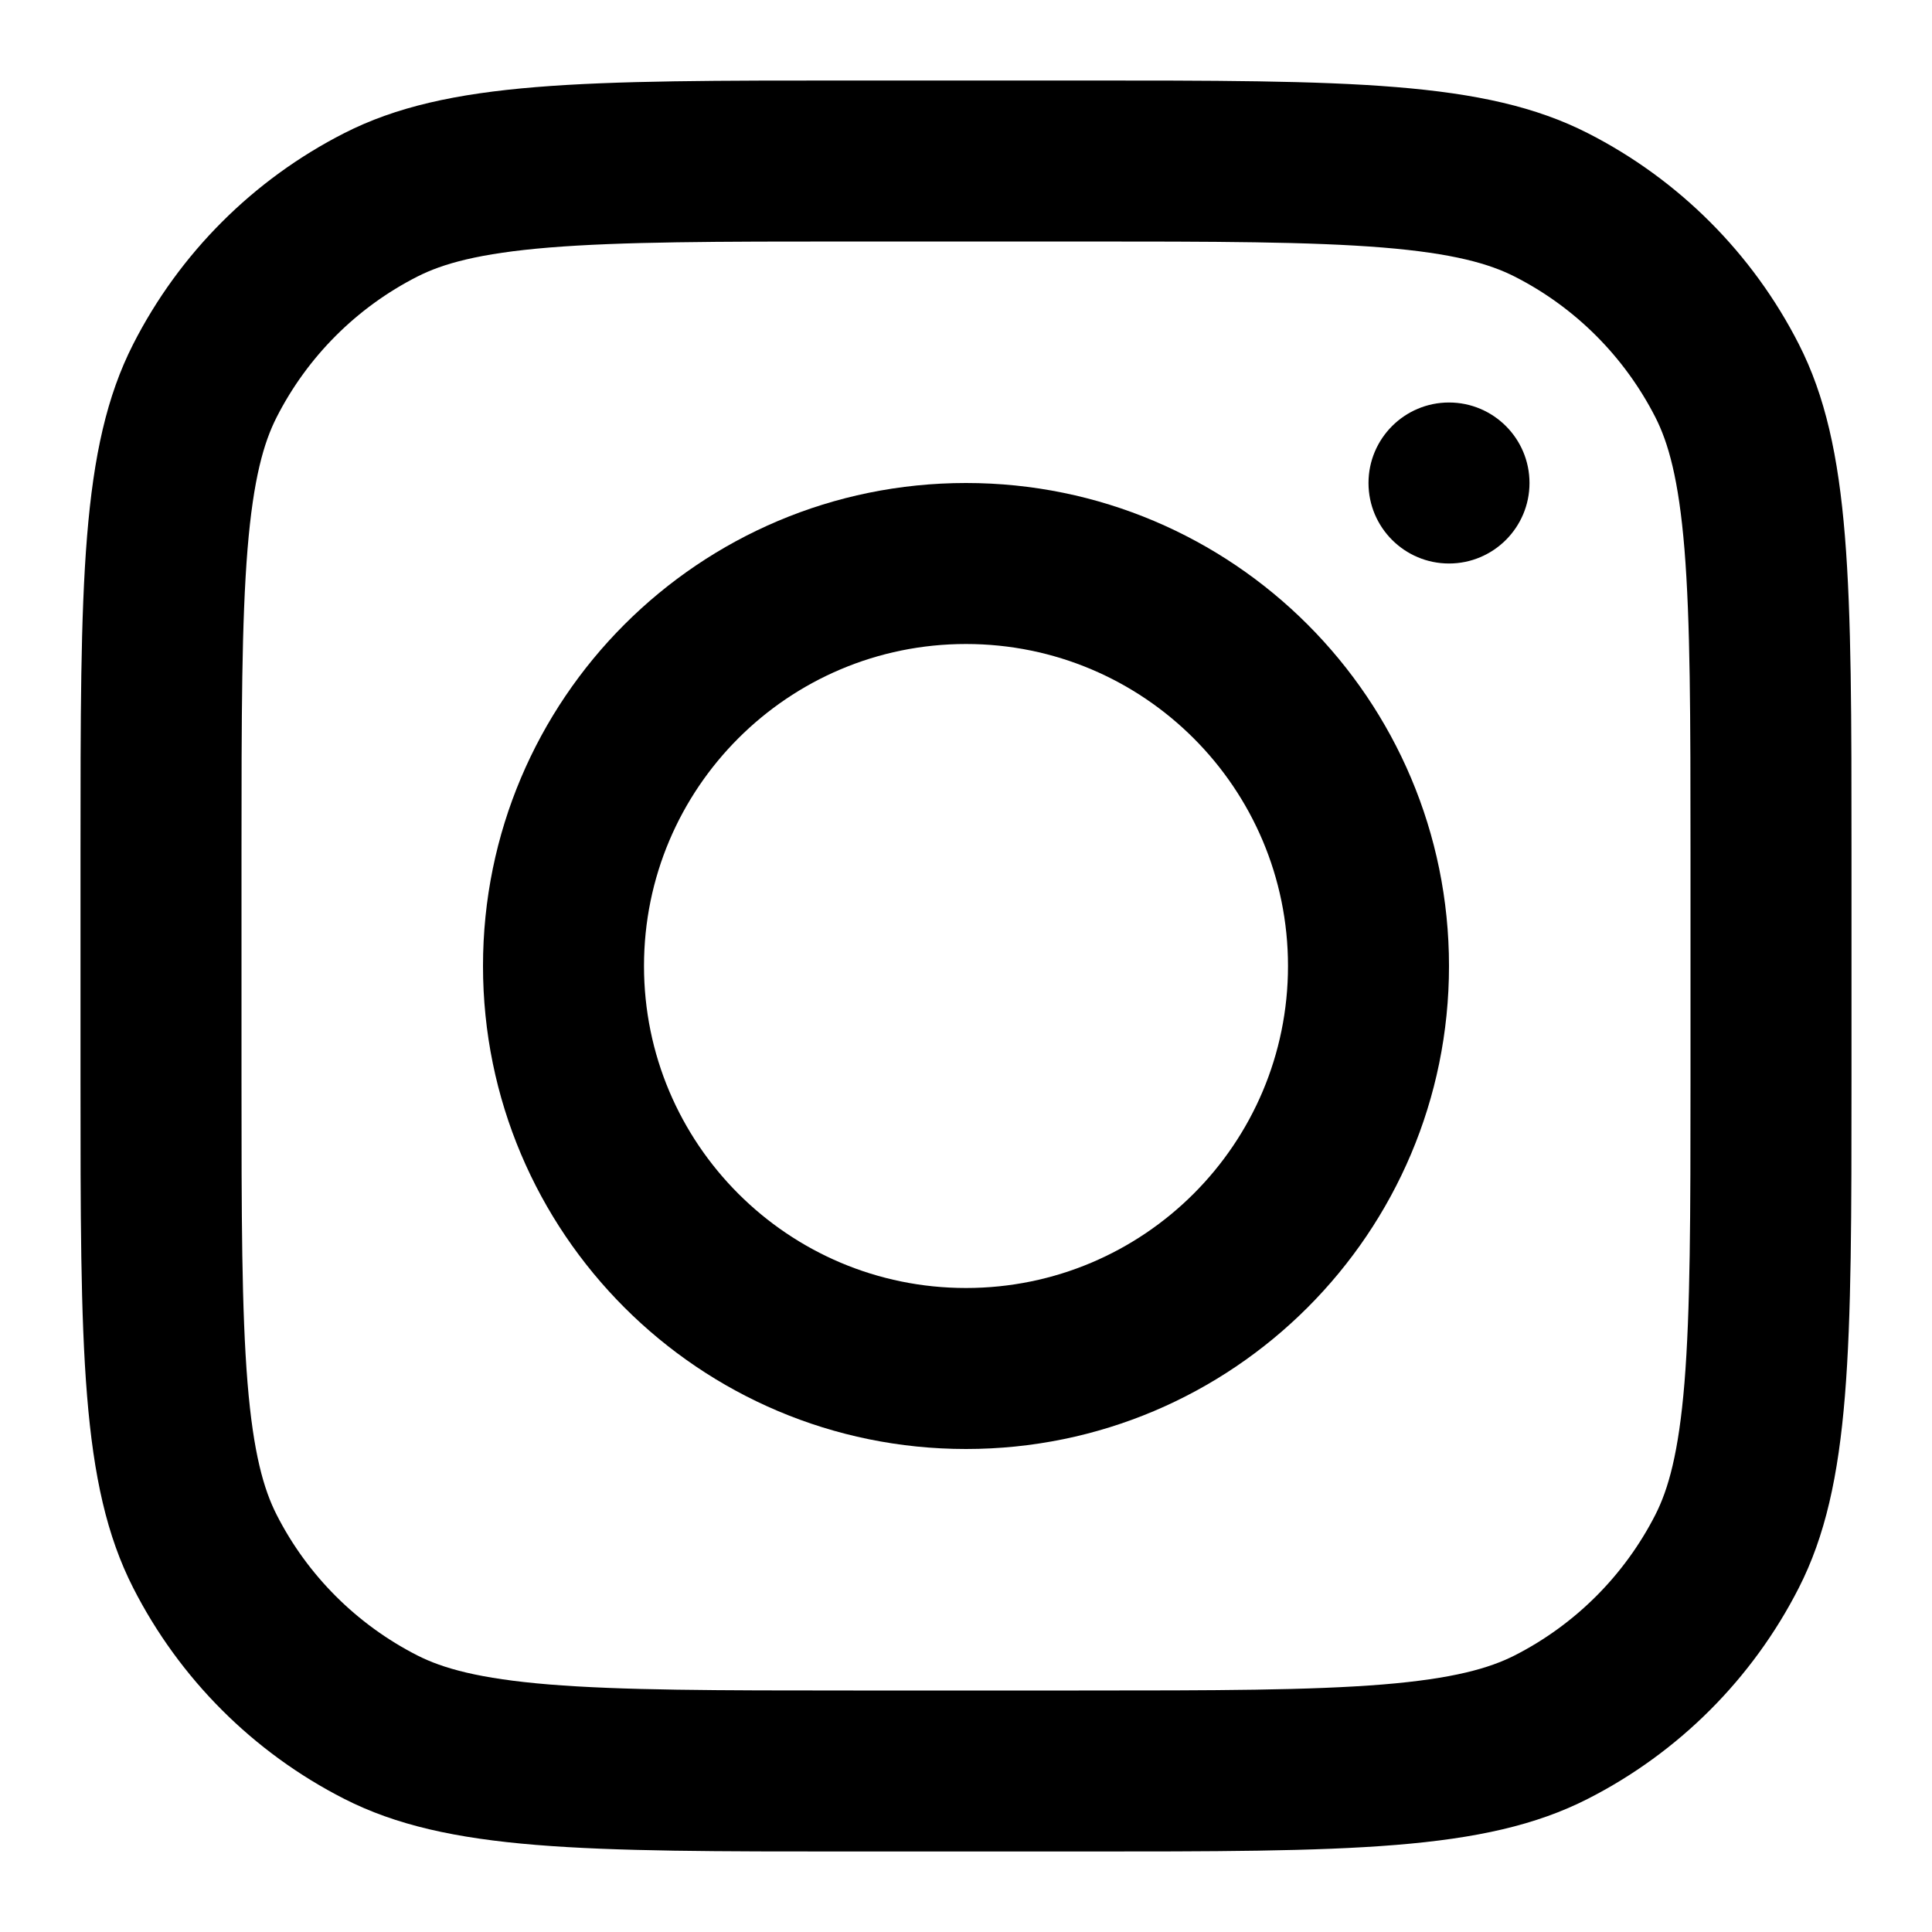
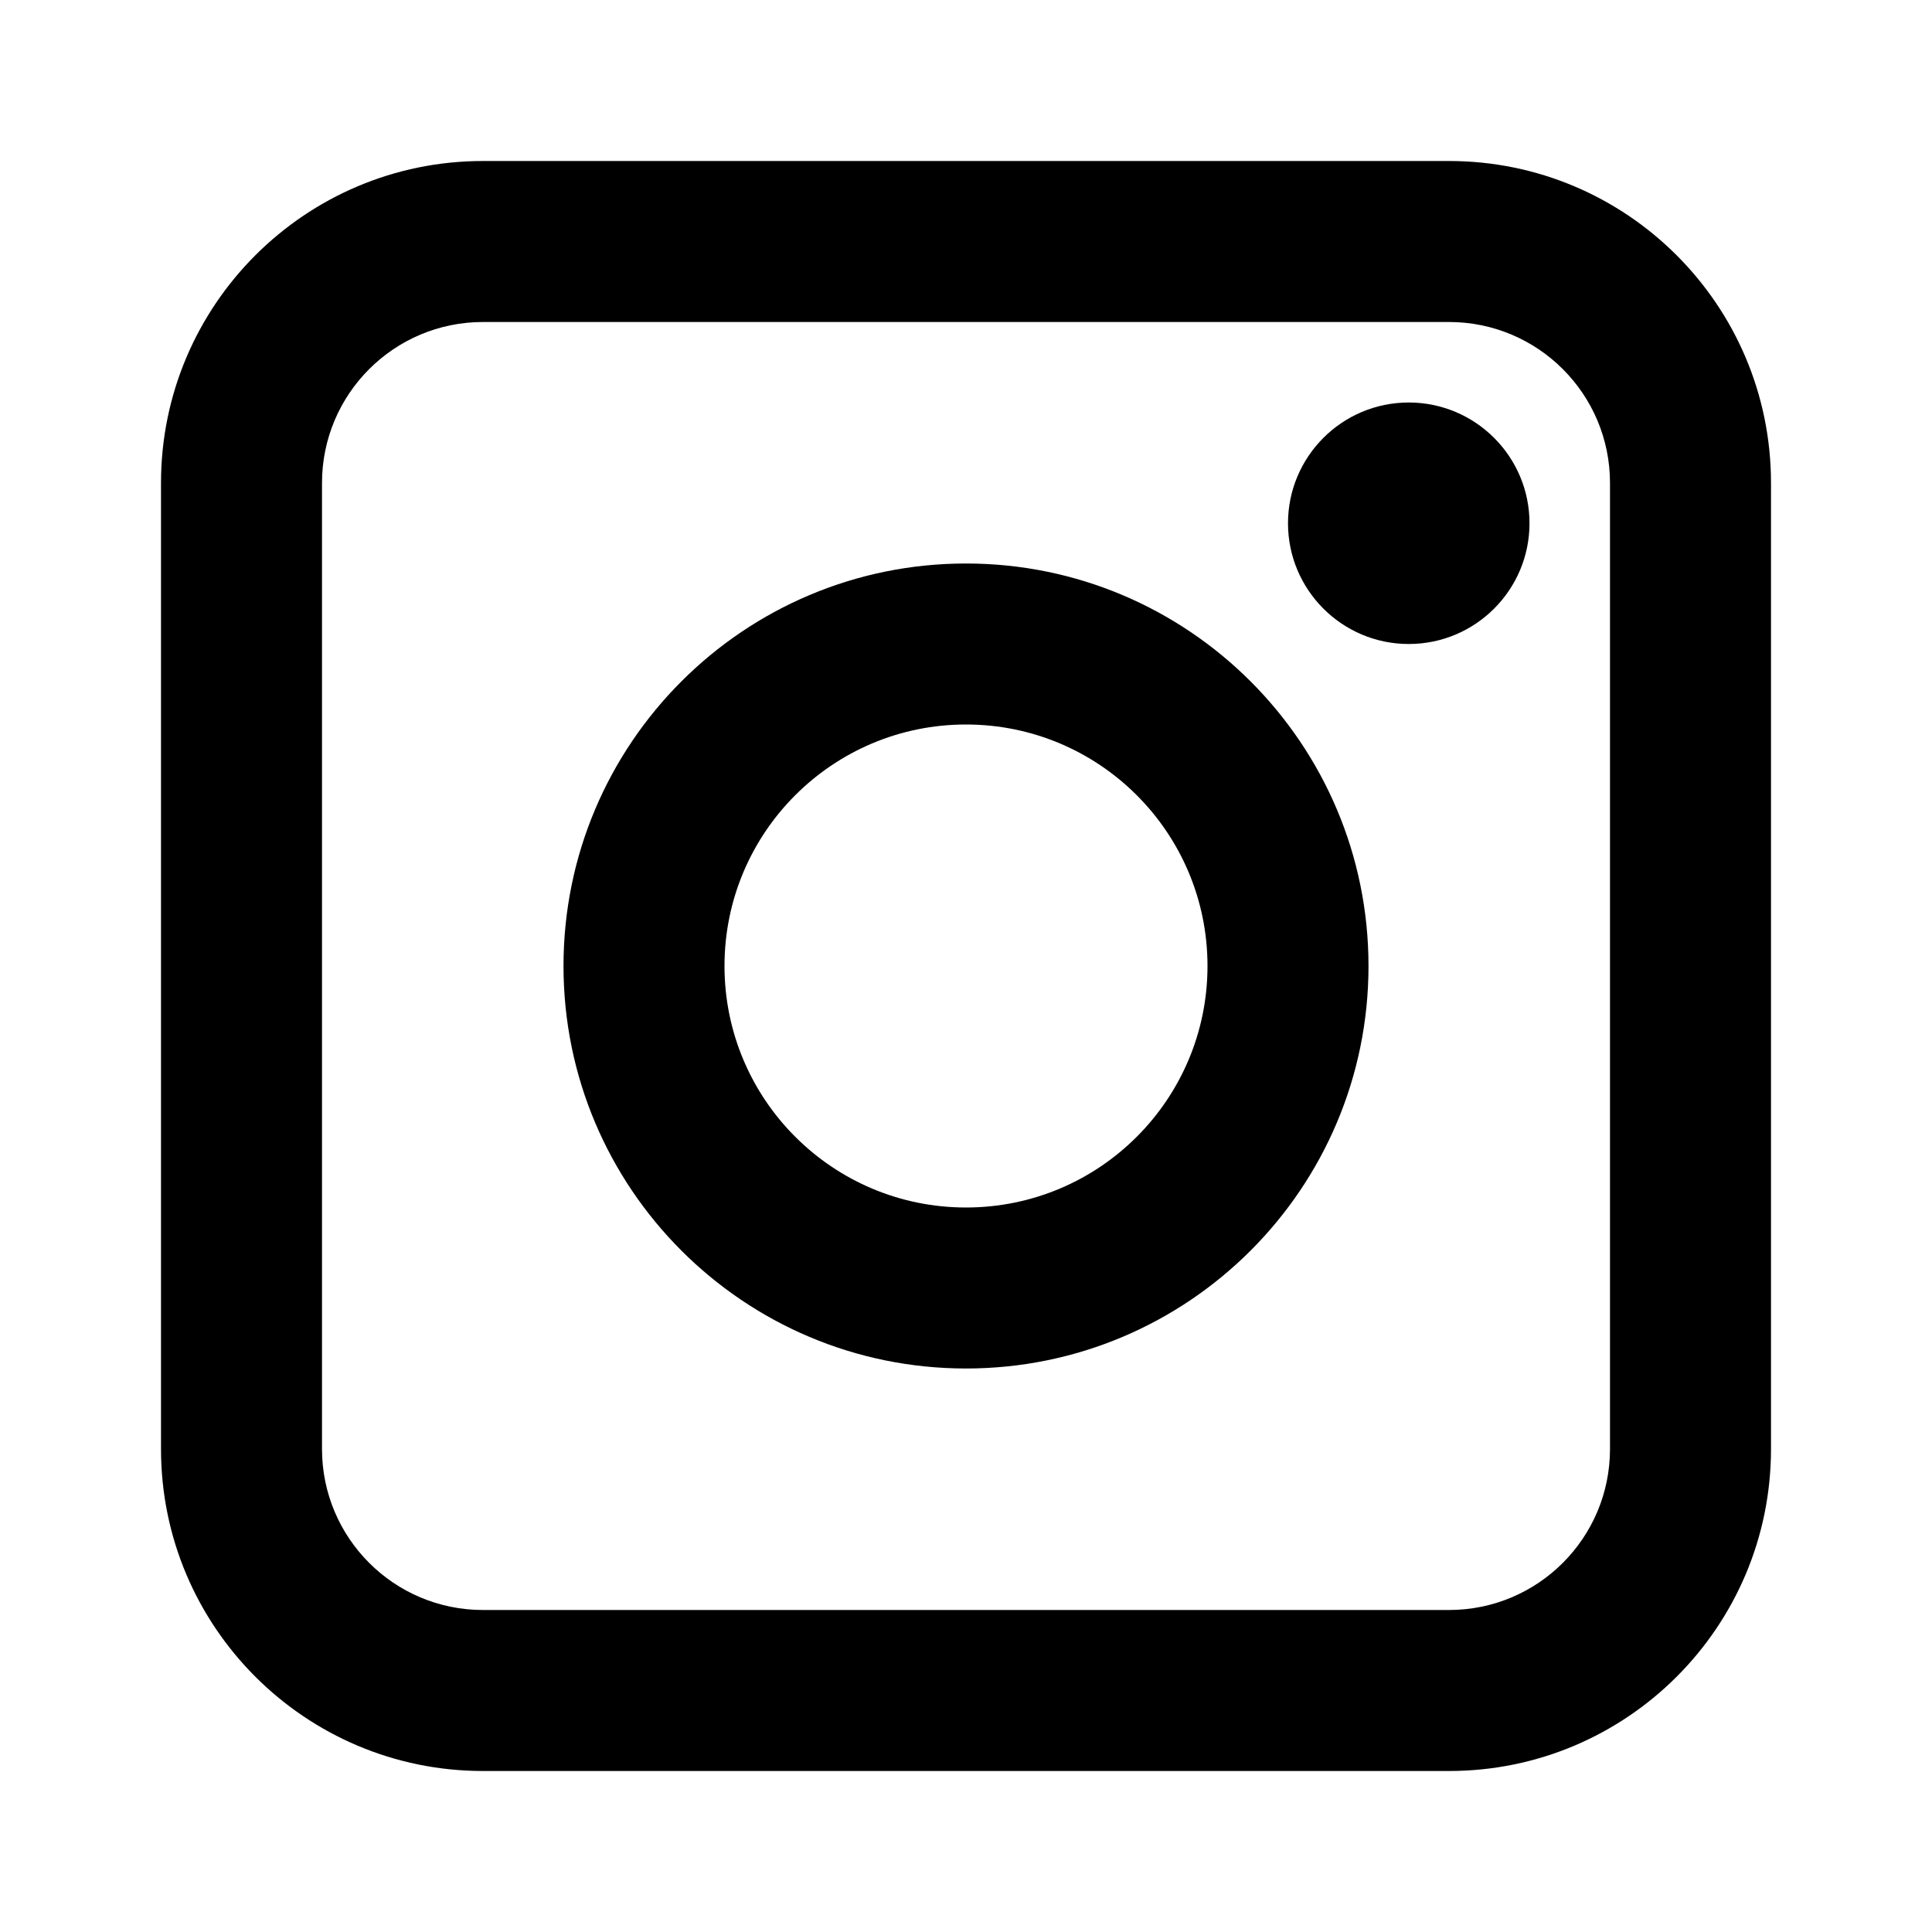
- <svg xmlns="http://www.w3.org/2000/svg" width="120px" height="120px" viewBox="0 0 24 24" fill="none">
-   <g id="SVGRepo_bgCarrier" stroke-width="0" />
-   <g id="SVGRepo_tracerCarrier" stroke-linecap="round" stroke-linejoin="round" />
-   <g id="SVGRepo_iconCarrier">
-     <path fill-rule="evenodd" clip-rule="evenodd" d="M12 18C15.314 18 18 15.314 18 12C18 8.686 15.314 6 12 6C8.686 6 6 8.686 6 12C6 15.314 8.686 18 12 18ZM12 16C14.209 16 16 14.209 16 12C16 9.791 14.209 8 12 8C9.791 8 8 9.791 8 12C8 14.209 9.791 16 12 16Z" fill="#000000" />
-     <path d="M18 5C17.448 5 17 5.448 17 6C17 6.552 17.448 7 18 7C18.552 7 19 6.552 19 6C19 5.448 18.552 5 18 5Z" fill="#000000" />
-     <path fill-rule="evenodd" clip-rule="evenodd" d="M1.654 4.276C1 5.56 1 7.24 1 10.6V13.4C1 16.76 1 18.441 1.654 19.724C2.229 20.853 3.147 21.771 4.276 22.346C5.56 23 7.24 23 10.6 23H13.4C16.76 23 18.441 23 19.724 22.346C20.853 21.771 21.771 20.853 22.346 19.724C23 18.441 23 16.76 23 13.4V10.6C23 7.24 23 5.56 22.346 4.276C21.771 3.147 20.853 2.229 19.724 1.654C18.441 1 16.76 1 13.4 1H10.6C7.24 1 5.56 1 4.276 1.654C3.147 2.229 2.229 3.147 1.654 4.276ZM13.4 3H10.6C8.887 3 7.722 3.002 6.822 3.075C5.945 3.147 5.497 3.277 5.184 3.436C4.431 3.819 3.819 4.431 3.436 5.184C3.277 5.497 3.147 5.945 3.075 6.822C3.002 7.722 3 8.887 3 10.6V13.4C3 15.113 3.002 16.278 3.075 17.178C3.147 18.055 3.277 18.503 3.436 18.816C3.819 19.569 4.431 20.18 5.184 20.564C5.497 20.723 5.945 20.853 6.822 20.925C7.722 20.998 8.887 21 10.6 21H13.4C15.113 21 16.278 20.998 17.178 20.925C18.055 20.853 18.503 20.723 18.816 20.564C19.569 20.18 20.18 19.569 20.564 18.816C20.723 18.503 20.853 18.055 20.925 17.178C20.998 16.278 21 15.113 21 13.4V10.6C21 8.887 20.998 7.722 20.925 6.822C20.853 5.945 20.723 5.497 20.564 5.184C20.18 4.431 19.569 3.819 18.816 3.436C18.503 3.277 18.055 3.147 17.178 3.075C16.278 3.002 15.113 3 13.4 3Z" fill="#000000" />
-   </g>
+ <svg xmlns="http://www.w3.org/2000/svg" width="800px" height="800px" viewBox="0 0 24 24" fill="none">
+   <path fill-rule="evenodd" clip-rule="evenodd" d="M2 6C2 3.791 3.791 2 6 2H18C20.209 2 22 3.791 22 6V18C22 20.209 20.209 22 18 22H6C3.791 22 2 20.209 2 18V6ZM6 4C4.895 4 4 4.895 4 6V18C4 19.105 4.895 20 6 20H18C19.105 20 20 19.105 20 18V6C20 4.895 19.105 4 18 4H6ZM12 9C10.343 9 9 10.343 9 12C9 13.657 10.343 15 12 15C13.657 15 15 13.657 15 12C15 10.343 13.657 9 12 9ZM7 12C7 9.239 9.239 7 12 7C14.761 7 17 9.239 17 12C17 14.761 14.761 17 12 17C9.239 17 7 14.761 7 12ZM17.5 8C18.328 8 19 7.328 19 6.5C19 5.672 18.328 5 17.5 5C16.672 5 16 5.672 16 6.5C16 7.328 16.672 8 17.5 8Z" fill="#000000" />
</svg>
